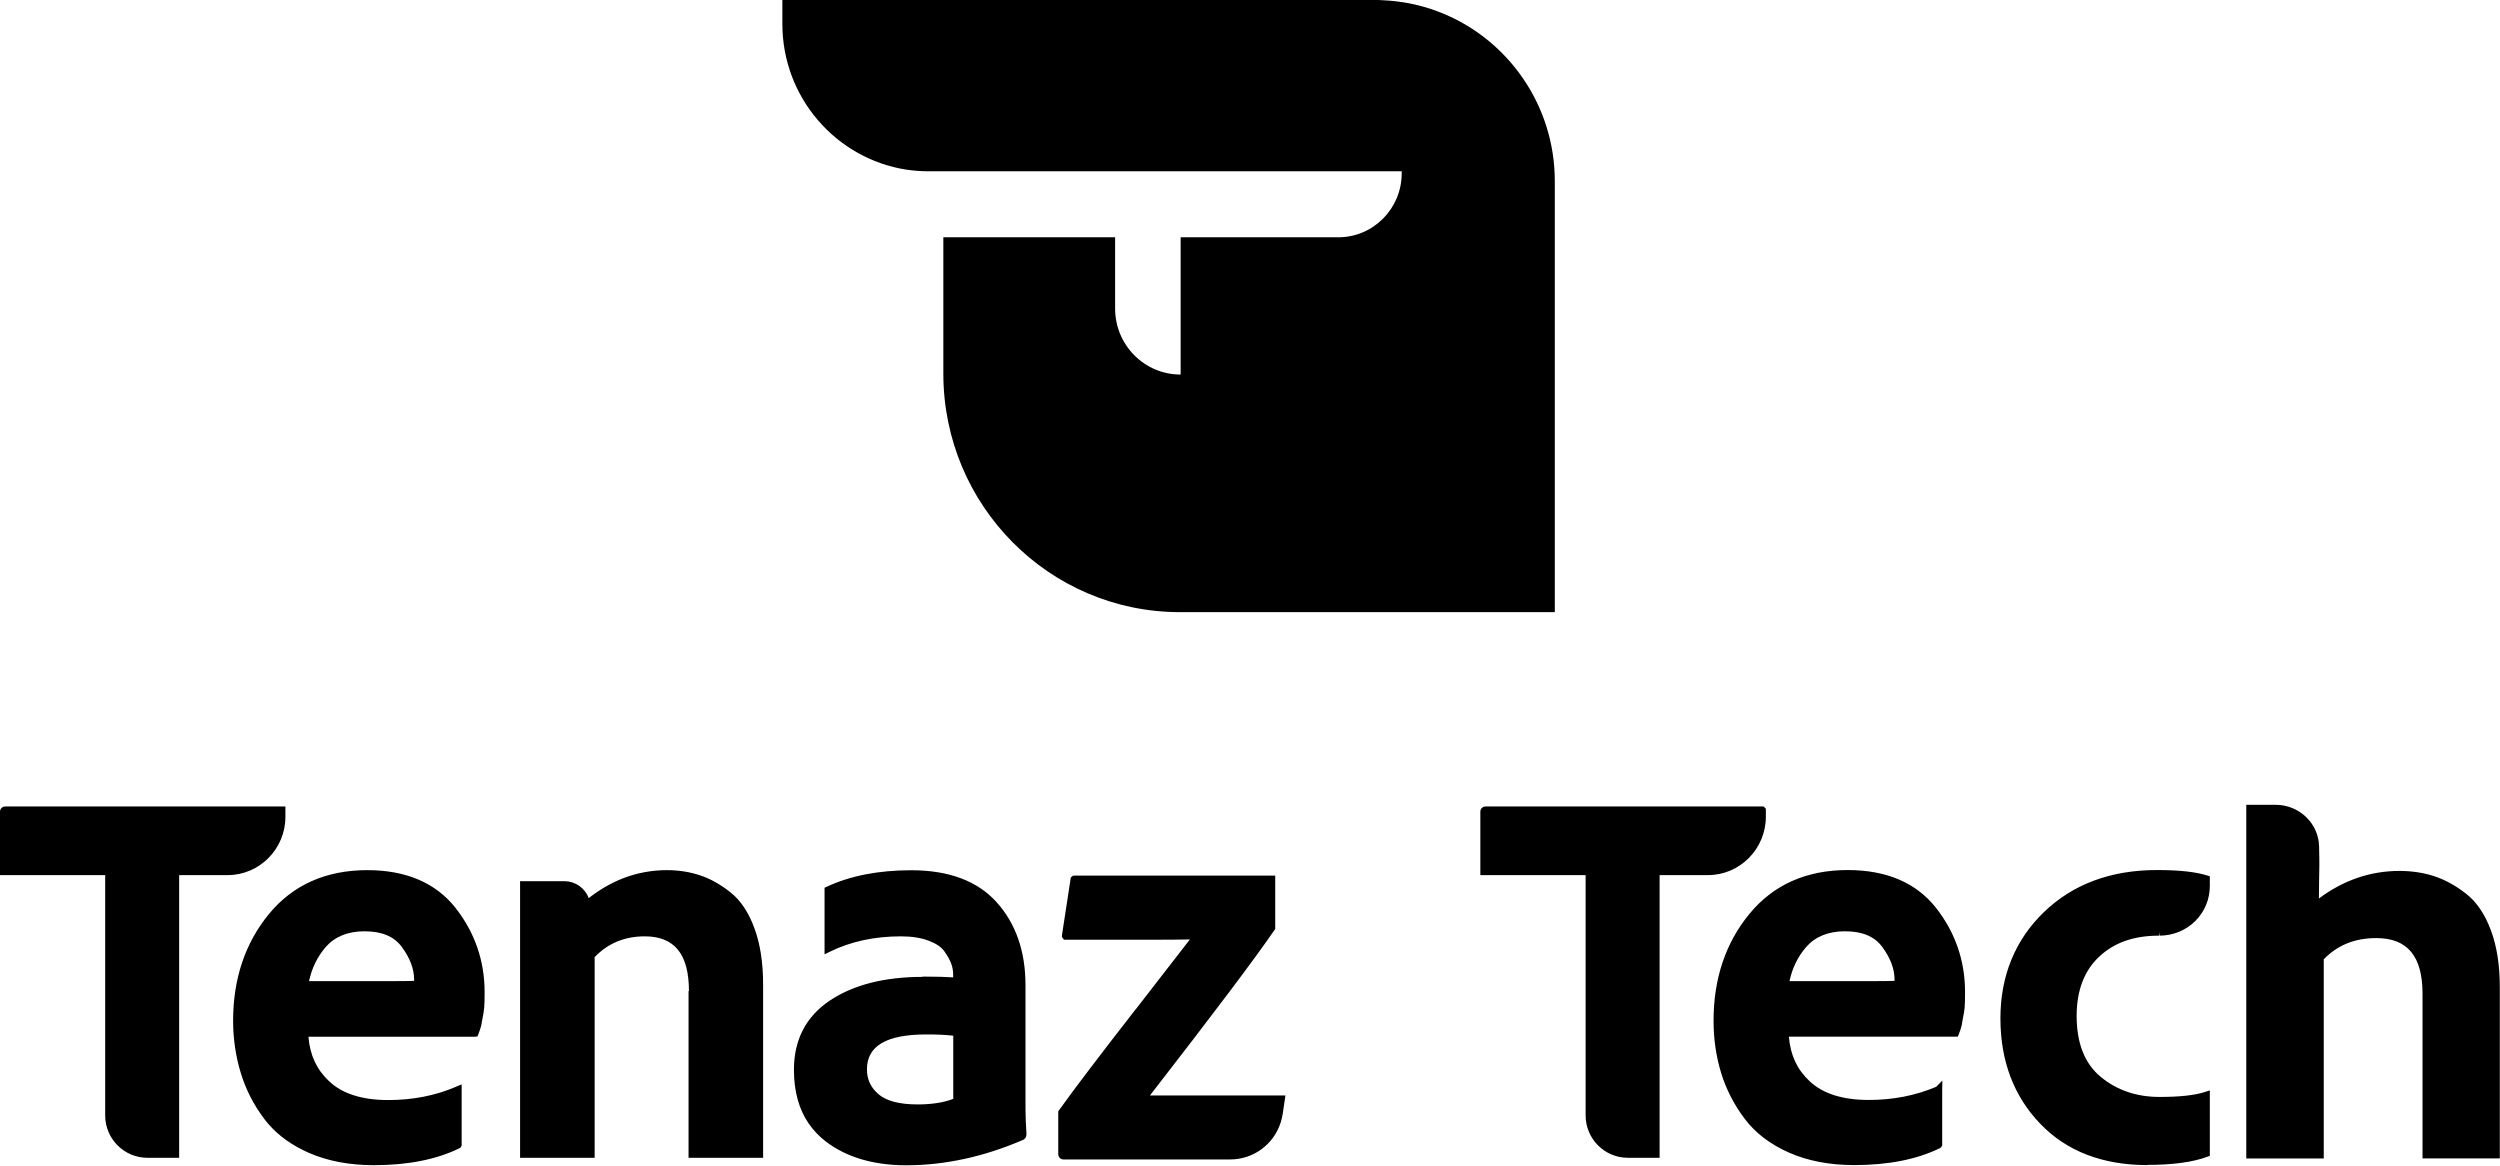
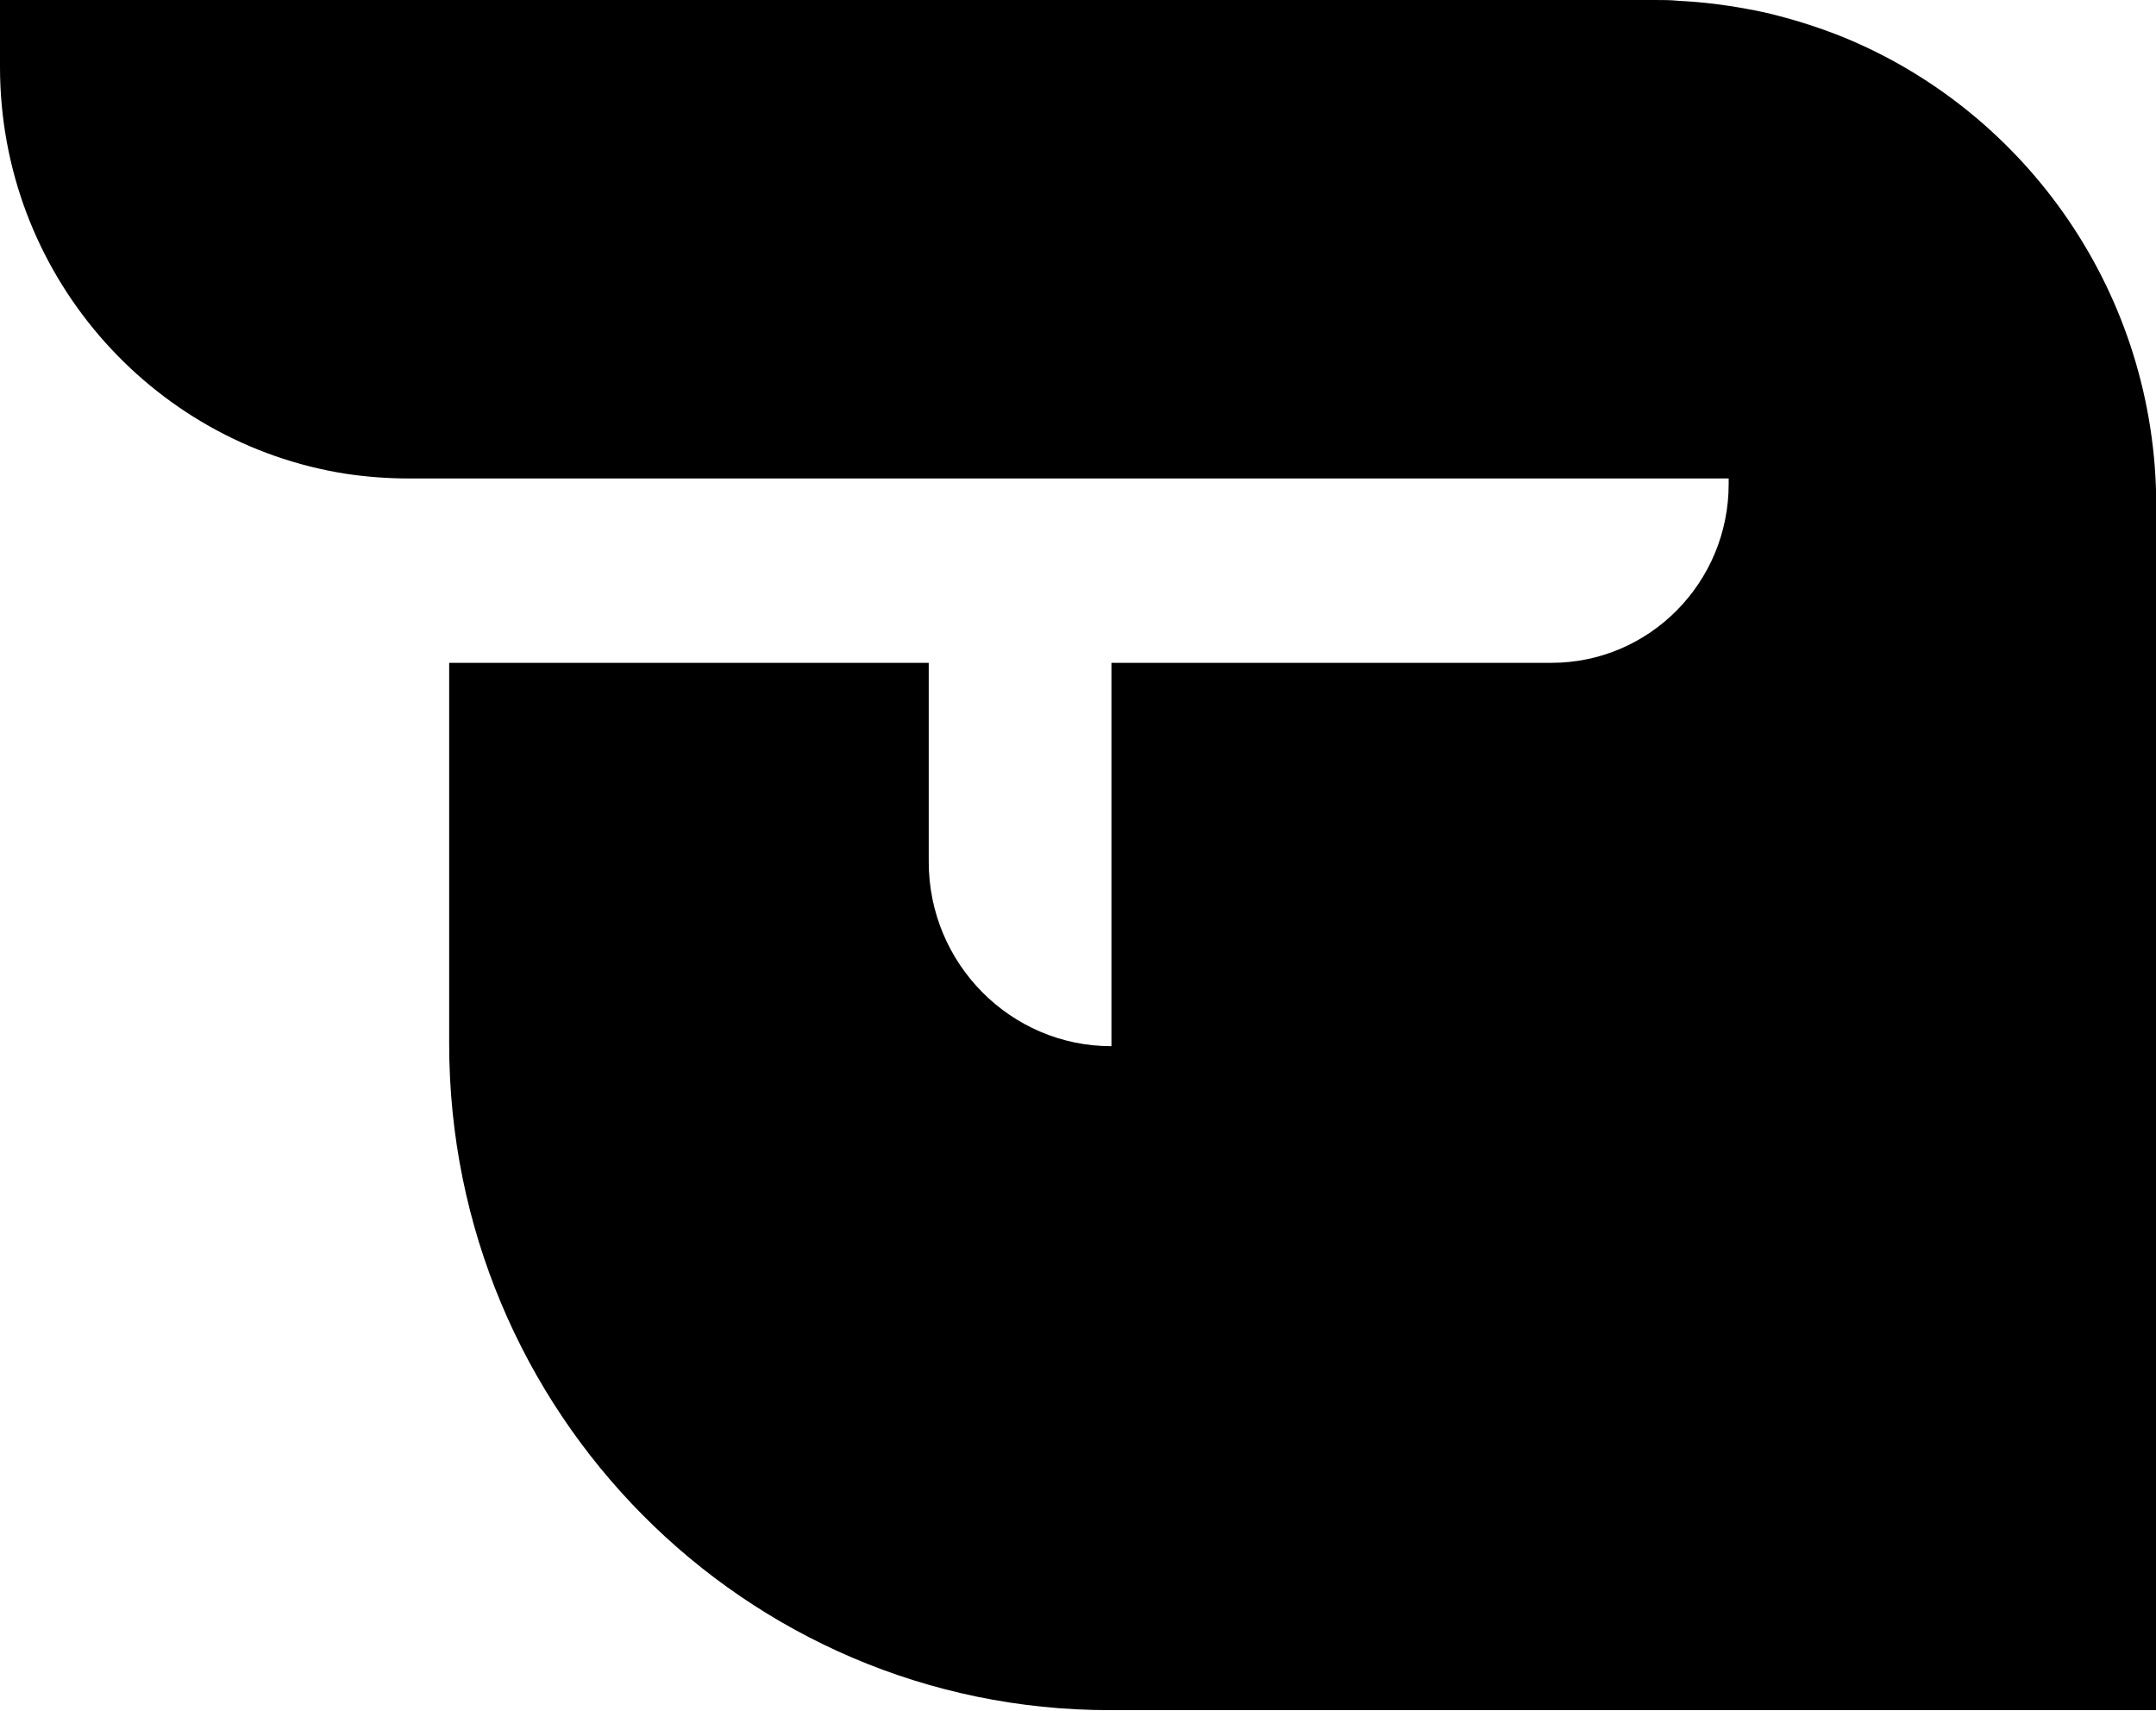
- <svg xmlns="http://www.w3.org/2000/svg" id="Camada_2" data-name="Camada 2" viewBox="0 0 257.17 119.85">
+ <svg xmlns="http://www.w3.org/2000/svg" id="Camada_2" data-name="Camada 2" viewBox="0 0 78 61.87">
  <defs>
    <style>
      .cls-1 {
        fill: #000;
        fill-rule: evenodd;
        stroke-width: 0px;
      }
    </style>
  </defs>
  <g id="Camada_1-2" data-name="Camada 1">
-     <path class="cls-1" d="M249.2,119.17v-16.96c0-3.84-1.55-5.71-4.75-5.71-2.21,0-3.98.71-5.41,2.18v20.49h-7.97v-36.38h3.04c2.41,0,4.41,1.92,4.45,4.29.05,2.14.02,2,0,3.6,0,.69-.02,1.3-.02,1.75,2.51-1.88,5.29-2.84,8.28-2.84,1.27,0,2.48.18,3.58.54,1.1.36,2.2.96,3.26,1.79,1.08.83,1.95,2.1,2.57,3.77h0c.62,1.66.92,3.58.92,5.88v17.59h-7.97ZM220.89,119.85c-4.62,0-8.33-1.44-11.03-4.27-2.71-2.82-4.08-6.46-4.08-10.82s1.51-8.08,4.48-10.94c2.97-2.86,6.87-4.32,11.6-4.32,2.29,0,3.99.18,5.19.56l.27.08v.99c0,1.37-.53,2.65-1.49,3.61-.98.98-2.3,1.5-3.68,1.51l-.06-.38v.38c-2.59,0-4.61.71-6.16,2.17-1.53,1.43-2.31,3.48-2.31,6.09,0,2.8.83,4.9,2.46,6.25,1.65,1.38,3.69,2.08,6.07,2.08,2.05,0,3.63-.17,4.67-.51l.5-.16v6.73l-.25.09c-1.49.56-3.57.84-6.18.84ZM201.84,105.27c-.08.47-.34,1.11-.35,1.14l-.1.23h-17.37c.15,1.89.85,3.39,2.14,4.59,1.36,1.28,3.4,1.92,6.08,1.92,2.48,0,4.8-.45,6.9-1.34h.02s.65-.66.65-.66l-.02.93v5.76l-.12.19-.12.08c-2.37,1.16-5.33,1.74-8.8,1.74-2.53,0-4.78-.43-6.69-1.27-1.93-.85-3.47-2.01-4.57-3.47-1.1-1.45-1.92-3.04-2.44-4.74-.52-1.69-.78-3.5-.78-5.38,0-4.31,1.24-8,3.68-10.97,2.46-3,5.86-4.52,10.12-4.52,3.98,0,7.03,1.3,9.06,3.86h0c2,2.54,3.01,5.46,3.01,8.68,0,1.6-.04,1.8-.22,2.72l-.09.5ZM194.89,100.79c0-1.11-.41-2.21-1.25-3.36-.8-1.1-2.06-1.63-3.86-1.63-1.69,0-3.03.54-3.97,1.6-.87,1.01-1.44,2.17-1.73,3.53h8.05c1.65,0,2.41-.02,2.76-.03v-.11ZM175.71,90.02h-4.99v29.08h-3.26c-2.4,0-4.35-1.95-4.35-4.36v-24.72h-10.83v-6.53c0-.29.24-.53.53-.53h28.61l.23.23v.82c0,3.31-2.67,6.01-5.95,6.01ZM97.04,38.44v-14.03h17.67v7.33c0,3.75,3.01,6.79,6.74,6.79v-14.12h16.21c3.61,0,6.53-2.95,6.53-6.58v-.21h-48.66c-.78,0-1.56-.06-2.31-.17-7.21-1.13-12.74-7.41-12.74-14.99V0h60.98c.3,0,.59,0,.88.03.85.04,1.68.14,2.5.29.39.07.78.16,1.17.26.83.21,1.63.48,2.41.8,6.75,2.77,11.52,9.47,11.52,17.26v44.33h-38.56c-13.44,0-24.34-10.98-24.34-24.53ZM70.87,101.94c0-3.78-1.48-5.62-4.54-5.62-2.07,0-3.81.72-5.16,2.14v20.64h-7.67v-28.45h4.56c1.14,0,2.12.71,2.5,1.74,1.13-.89,2.33-1.58,3.58-2.06,1.41-.54,2.91-.82,4.46-.82,1.22,0,2.37.18,3.43.54,1.06.35,2.09.93,3.13,1.76,1.03.81,1.86,2.06,2.46,3.71.59,1.63.88,3.53.88,5.79v17.79h-7.67v-17.16ZM49.55,105.27c-.07.41-.28.95-.34,1.11l-.1.24-.3.03h-17.08c.15,1.89.85,3.39,2.14,4.59,1.36,1.28,3.4,1.92,6.07,1.92,2.49,0,4.83-.45,6.93-1.35,0,0,.05-.03.1-.05l.52-.21v6.3s-.11.19-.11.19l-.12.08c-2.37,1.16-5.33,1.74-8.8,1.74-2.52,0-4.77-.43-6.69-1.27-1.72-.76-3.13-1.76-4.18-2.99-.14-.15-.26-.31-.39-.48-1.1-1.45-1.91-3.04-2.43-4.74-.52-1.7-.79-3.51-.79-5.38,0-4.31,1.24-8,3.68-10.97,2.46-3,5.87-4.52,10.12-4.52,3.98,0,7.03,1.3,9.06,3.86h0c2,2.54,3.01,5.46,3.01,8.68,0,1.58-.04,1.8-.21,2.69l-.1.53ZM42.6,100.79c0-1.11-.41-2.21-1.25-3.36-.8-1.1-2.06-1.63-3.86-1.63-1.69,0-3.03.54-3.97,1.6-.87,1.01-1.44,2.17-1.73,3.53h8.05c1.65,0,2.41-.02,2.76-.03v-.11ZM23.42,90.02h-4.99v29.08h-3.26c-2.4,0-4.35-1.95-4.35-4.36v-24.72H0v-6.53c0-.29.24-.53.53-.53h28.83v1.05c.01,3.31-2.66,6.01-5.94,6.01ZM94.9,100.46c1.44,0,2.46.03,3.15.08v-.27c0-.39-.06-.77-.2-1.14-.14-.39-.39-.82-.72-1.29-.32-.44-.85-.79-1.6-1.07-.78-.3-1.74-.45-2.86-.45-2.71,0-5.16.53-7.3,1.58l-.55.27v-6.85l.22-.1c2.41-1.13,5.34-1.7,8.7-1.7,3.88,0,6.83,1.11,8.79,3.3,1.96,2.18,2.96,5.04,2.96,8.51v11.7c0,.9,0,1.67.03,2.32.02.5.05.93.07,1.28,0,.4-.2.55-.31.61-4.04,1.75-8.09,2.63-12.05,2.63-3.39,0-6.18-.83-8.31-2.47-.67-.52-1.25-1.13-1.72-1.81-1.02-1.47-1.53-3.34-1.53-5.55,0-3.08,1.24-5.47,3.7-7.12,2.41-1.61,5.62-2.43,9.52-2.43ZM90.38,112.57c.81.69,2.16,1.04,4.01,1.04,1.46,0,2.67-.19,3.67-.57v-6.5c-.75-.09-1.65-.13-2.76-.13-4.12,0-6.12,1.18-6.12,3.6,0,1.04.41,1.9,1.21,2.56ZM116.82,103.84c2.87-3.69,4.75-6.12,5.58-7.2-.93.02-2.45.03-4.65.03h-8.3l-.21-.28v-.18s.91-5.94.91-5.94l.21-.18.16-.02h20.66v5.49l-.07.1c-2.06,3-6.14,8.42-12.82,17.03h13.94l-.28,1.89c-.05.31-.12.61-.21.89-.73,2.28-2.82,3.8-5.2,3.8h-17.14c-.3,0-.54-.24-.54-.54v-4.41l.07-.1c1.5-2.1,4.15-5.59,7.88-10.38Z" />
+     <path class="cls-1" d="M78,18.31v43.56h-37.85c-13.2,0-23.9-10.79-23.9-24.11v-13.78h17.35v7.2c0,3.68,2.96,6.67,6.61,6.67h0v-13.87h15.92c3.54,0,6.41-2.9,6.41-6.47v-.2H14.78c-.77,0-1.53-.06-2.27-.17C5.43,16.03,0,9.86,0,2.42V0h59.86c.3,0,.58,0,.87.03.83.04,1.65.14,2.46.29.38.07.77.15,1.14.25.81.21,1.6.47,2.37.78,6.63,2.72,11.31,9.3,11.31,16.96Z" />
  </g>
</svg>
